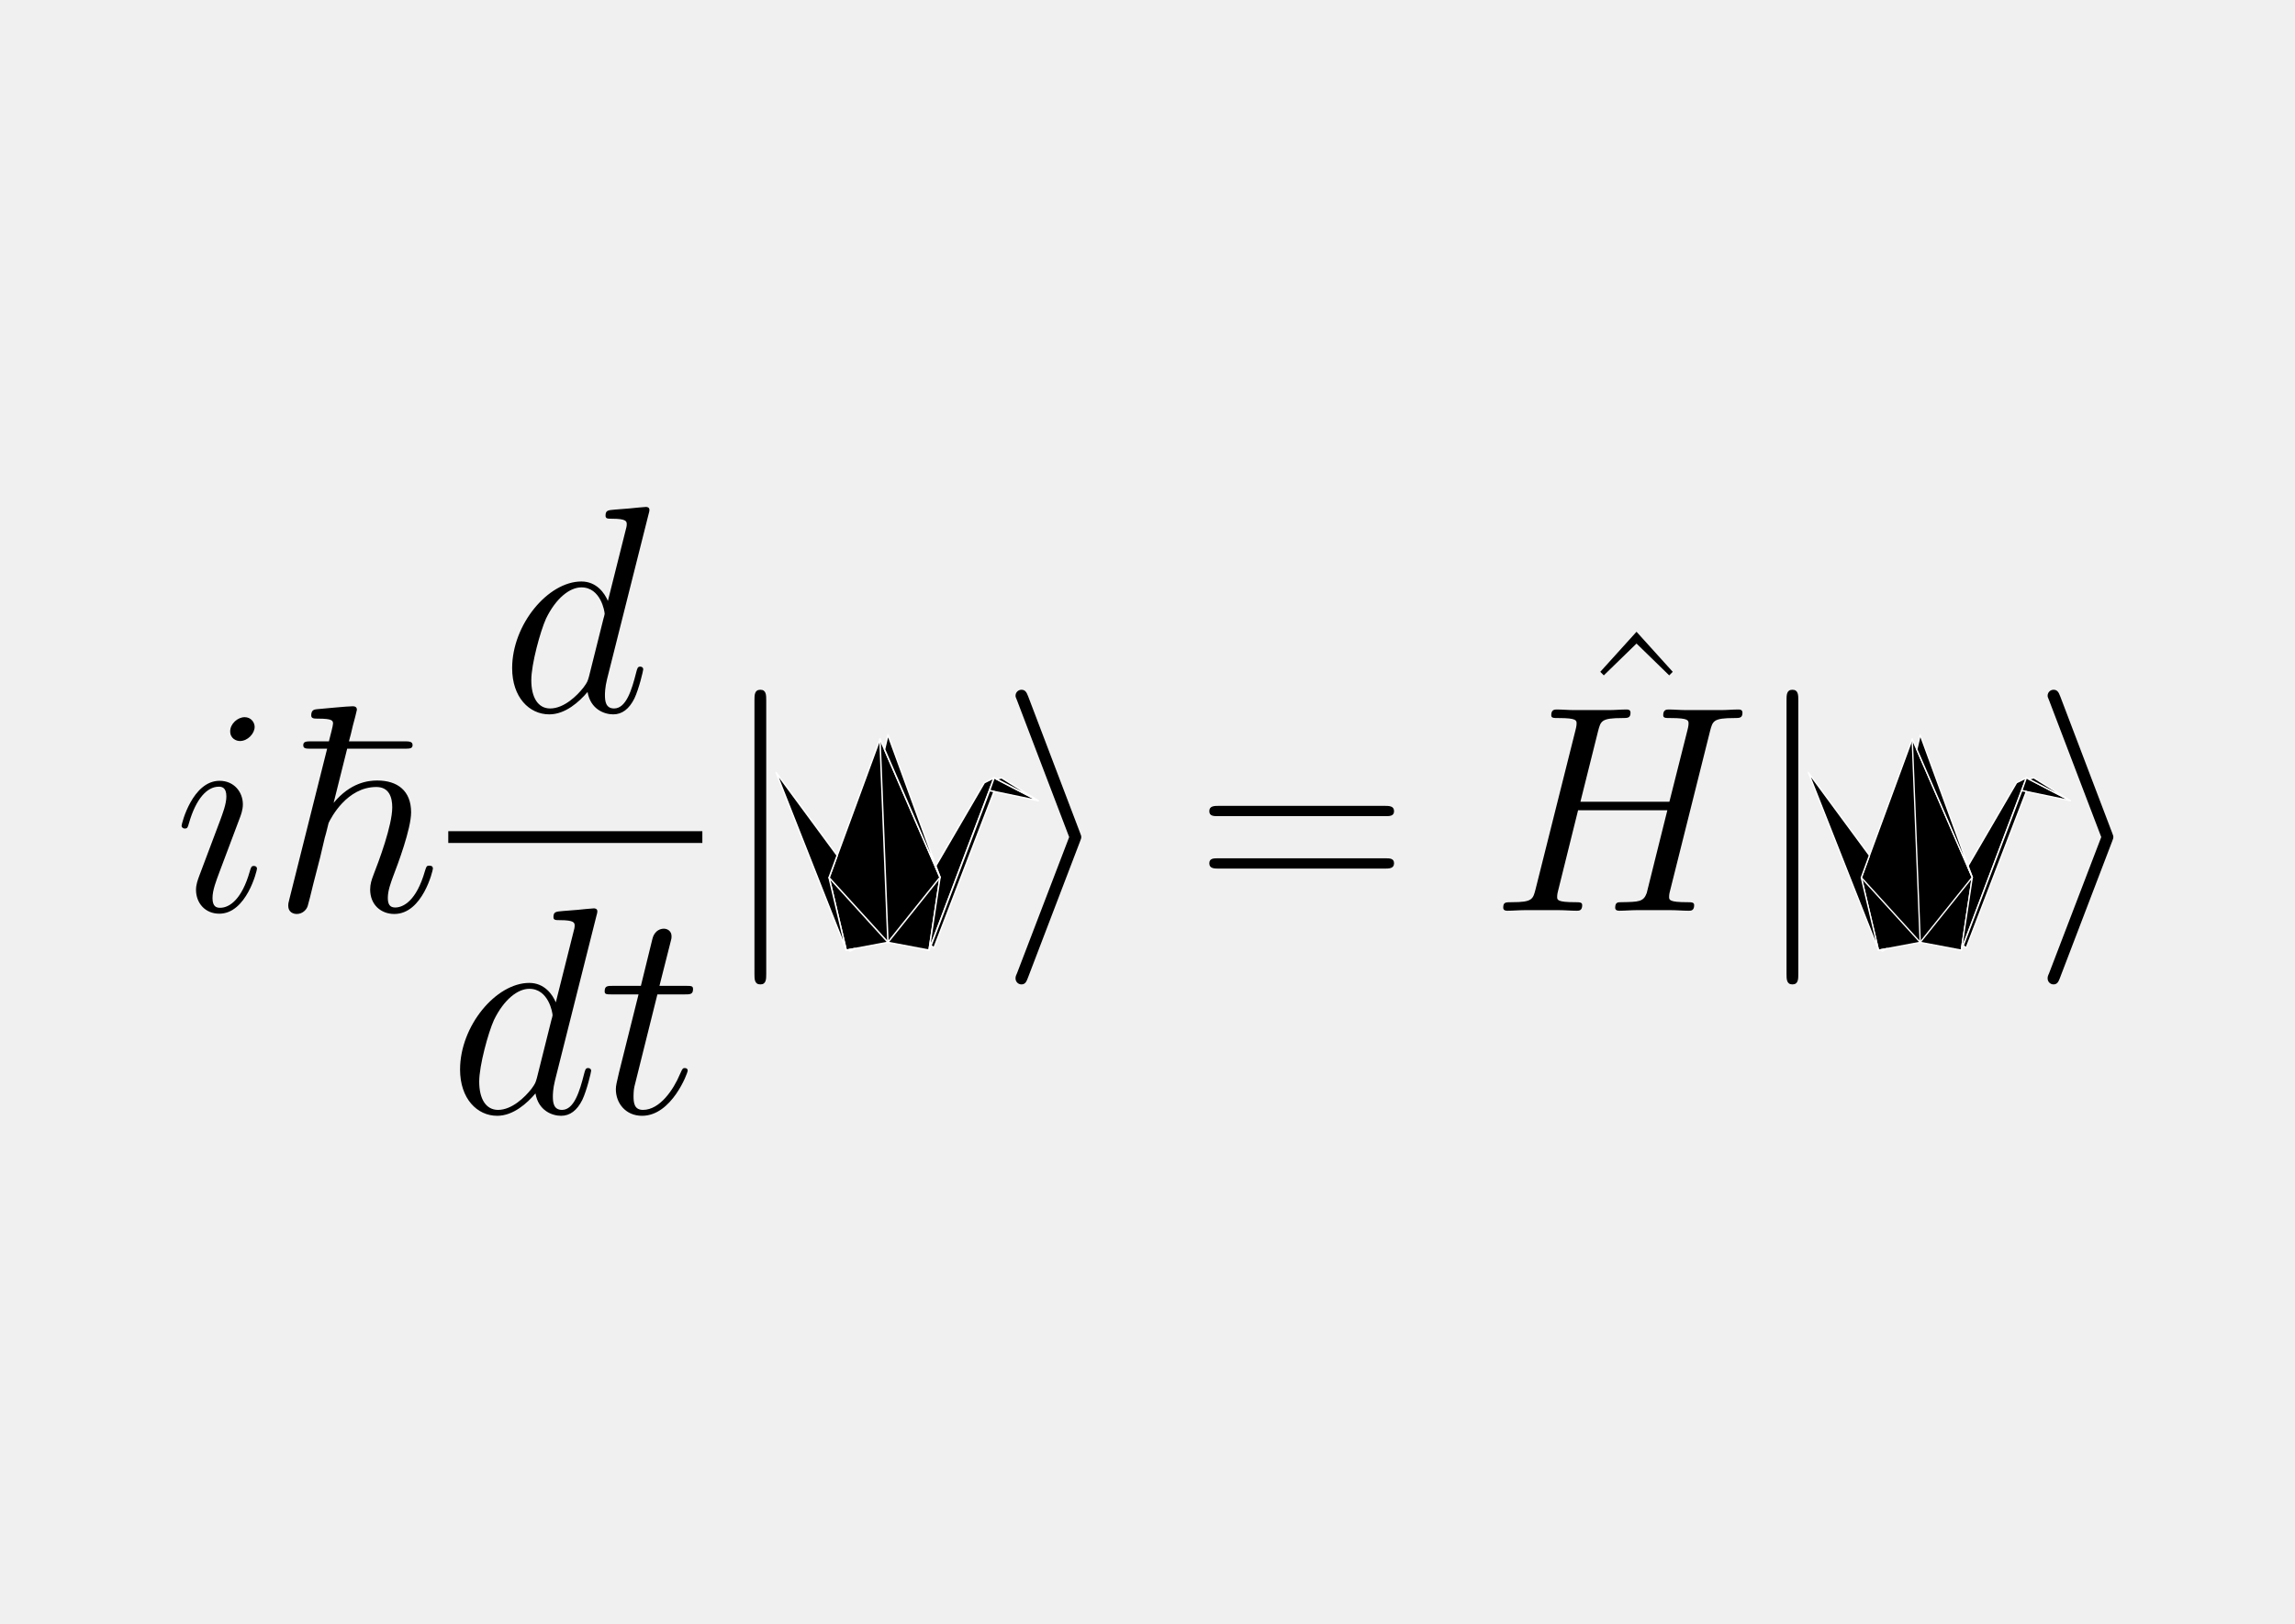
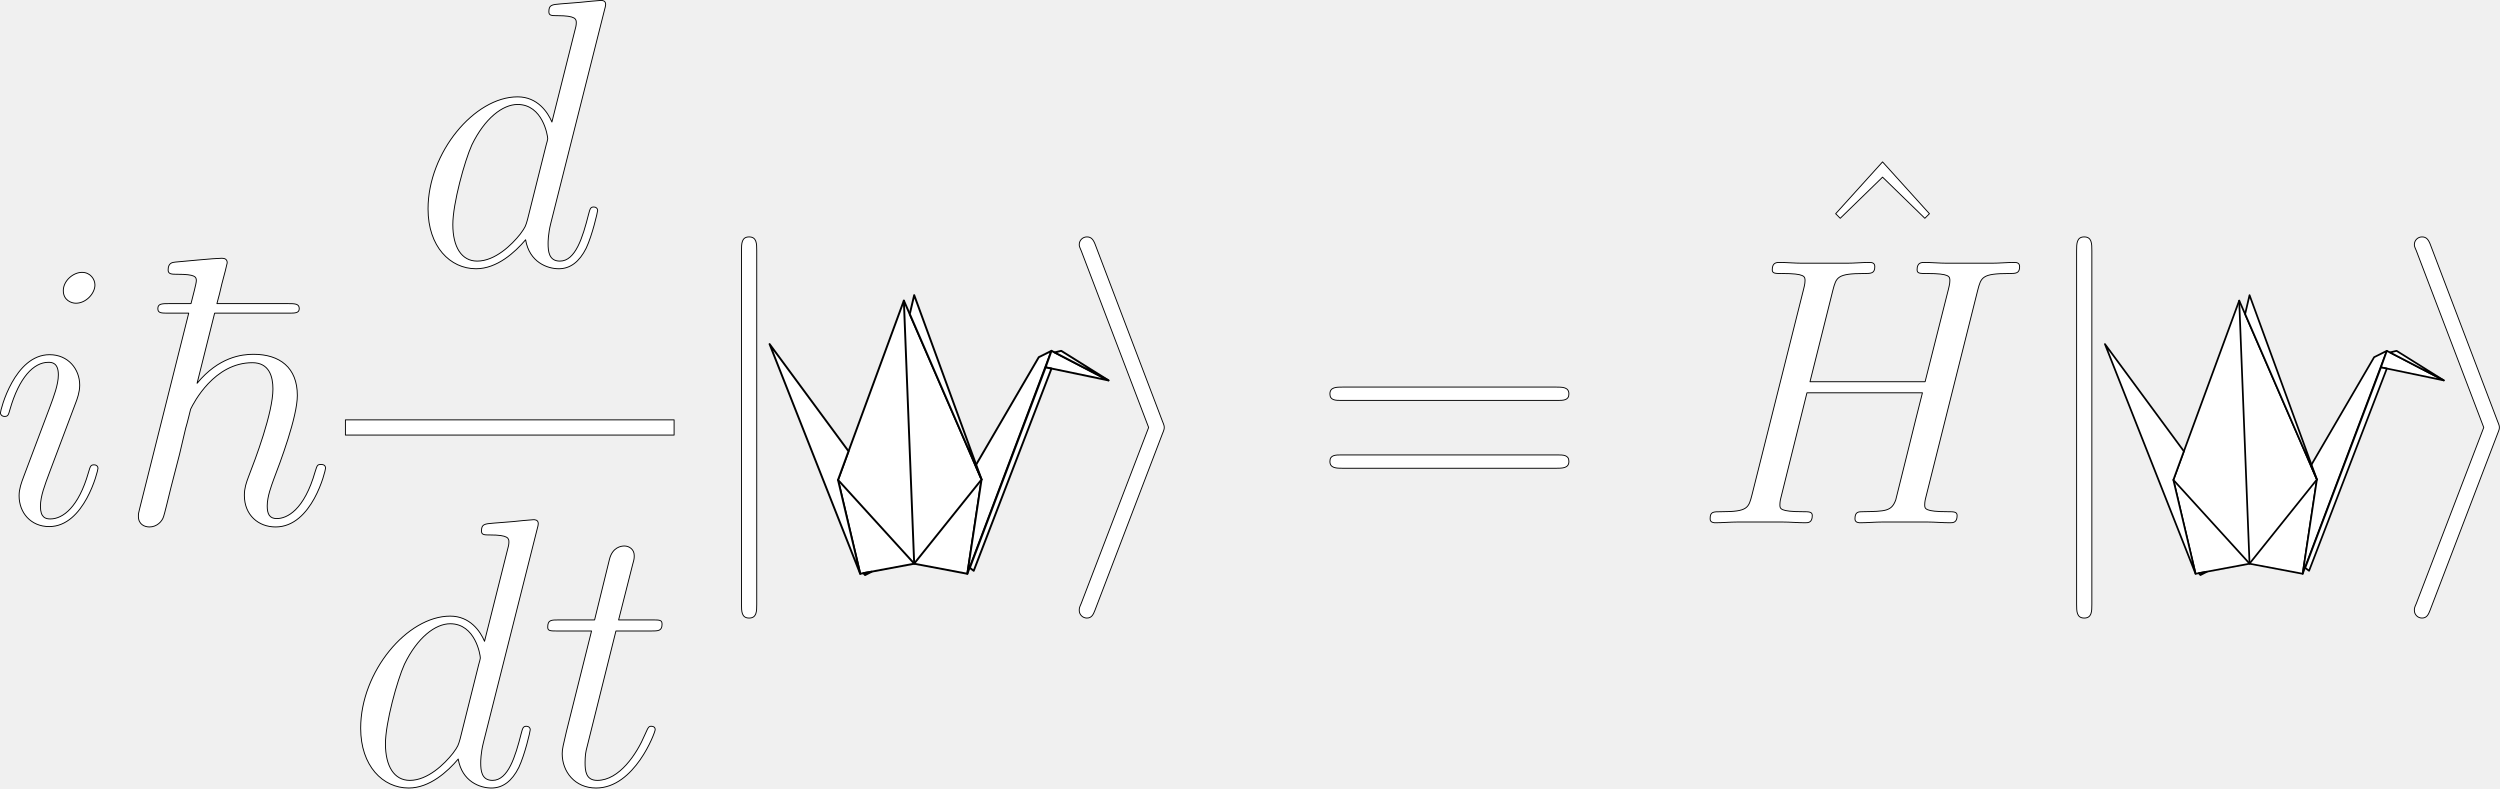
- <svg xmlns="http://www.w3.org/2000/svg" width="100%" height="100%" viewBox="0 0 3508 2481" version="1.1" xml:space="preserve" style="fill-rule:evenodd;clip-rule:evenodd;stroke-linecap:round;stroke-linejoin:round;stroke-miterlimit:1.5;">
-   <g id="g2-105" transform="matrix(21.79518,0,0,21.79518,265.3998,1392.049)">
-     <path d="M5.847,-2.955C5.847,-3.058 5.765,-3.141 5.641,-3.141C5.455,-3.141 5.434,-3.079 5.331,-2.727C4.794,-0.847 3.947,-0.207 3.265,-0.207C3.017,-0.207 2.727,-0.269 2.727,-0.888C2.727,-1.446 2.975,-2.066 3.203,-2.686L4.649,-6.529C4.711,-6.695 4.856,-7.067 4.856,-7.459C4.856,-8.327 4.236,-9.112 3.223,-9.112C1.322,-9.112 0.558,-6.116 0.558,-5.951C0.558,-5.868 0.641,-5.765 0.785,-5.765C0.971,-5.765 0.992,-5.847 1.074,-6.137C1.57,-7.872 2.356,-8.699 3.161,-8.699C3.347,-8.699 3.699,-8.678 3.699,-8.017C3.699,-7.48 3.43,-6.798 3.265,-6.343L1.818,-2.5C1.694,-2.17 1.57,-1.839 1.57,-1.467C1.57,-0.537 2.211,0.207 3.203,0.207C5.104,0.207 5.847,-2.81 5.847,-2.955ZM5.682,-12.893C5.682,-13.203 5.434,-13.575 4.98,-13.575C4.504,-13.575 3.967,-13.121 3.967,-12.583C3.967,-12.067 4.401,-11.902 4.649,-11.902C5.207,-11.902 5.682,-12.439 5.682,-12.893Z" style="fill-rule:nonzero;" />
-   </g>
-   <g id="g0-126" transform="matrix(21.79518,0,0,21.79518,415.8298,1392.049)">
-     <path d="M5.269,-11.364L9.277,-11.364C9.629,-11.364 9.856,-11.364 9.856,-11.612C9.856,-11.881 9.608,-11.881 9.215,-11.881L5.393,-11.881C5.538,-12.398 5.538,-12.439 5.662,-12.955C5.765,-13.327 5.951,-14.051 5.951,-14.092C5.951,-14.278 5.827,-14.34 5.662,-14.34C5.269,-14.34 3.637,-14.174 3.141,-14.133C2.975,-14.113 2.748,-14.092 2.748,-13.699C2.748,-13.472 2.955,-13.472 3.244,-13.472C4.236,-13.472 4.277,-13.327 4.277,-13.121C4.277,-12.976 4.091,-12.294 3.988,-11.881L2.831,-11.881C2.418,-11.881 2.19,-11.881 2.19,-11.612C2.19,-11.364 2.376,-11.364 2.769,-11.364L3.864,-11.364L1.219,-0.827C1.136,-0.517 1.136,-0.475 1.136,-0.351C1.136,0.103 1.488,0.227 1.736,0.227C2.128,0.227 2.418,-0.062 2.5,-0.331C2.541,-0.434 2.769,-1.364 2.893,-1.88L3.368,-3.719C3.43,-4.029 3.637,-4.814 3.699,-5.124C3.802,-5.455 3.947,-6.095 3.967,-6.157C4.133,-6.509 5.248,-8.678 7.315,-8.678C8.224,-8.678 8.43,-7.934 8.43,-7.253C8.43,-5.971 7.48,-3.451 7.108,-2.5C6.984,-2.17 6.881,-1.88 6.881,-1.488C6.881,-0.413 7.645,0.227 8.575,0.227C10.559,0.227 11.282,-2.831 11.282,-2.955C11.282,-3.161 11.096,-3.161 11.034,-3.161C10.827,-3.161 10.827,-3.099 10.724,-2.789C10.125,-0.682 9.195,-0.227 8.637,-0.227C8.244,-0.227 8.12,-0.475 8.12,-0.909C8.12,-1.426 8.348,-2.004 8.472,-2.356C8.823,-3.265 9.753,-5.744 9.753,-6.901C9.753,-8.41 8.802,-9.133 7.377,-9.133C6.736,-9.133 5.496,-8.988 4.318,-7.562L5.269,-11.364Z" style="fill-rule:nonzero;" />
-   </g>
-   <g id="g2-100" transform="matrix(21.79518,0,0,21.79518,764.815,1087.388)">
-     <path d="M10.393,-13.823C10.414,-13.906 10.455,-14.03 10.455,-14.133C10.455,-14.34 10.249,-14.34 10.207,-14.34C10.187,-14.34 9.174,-14.257 9.071,-14.236C8.72,-14.216 8.41,-14.174 8.038,-14.154C7.521,-14.113 7.377,-14.092 7.377,-13.72C7.377,-13.513 7.542,-13.513 7.831,-13.513C8.844,-13.513 8.864,-13.327 8.864,-13.121C8.864,-12.997 8.823,-12.831 8.802,-12.769L7.542,-7.748C7.315,-8.286 6.757,-9.112 5.682,-9.112C3.347,-9.112 0.827,-6.095 0.827,-3.037C0.827,-0.992 2.025,0.207 3.43,0.207C4.566,0.207 5.538,-0.682 6.116,-1.364C6.323,-0.145 7.294,0.207 7.914,0.207C8.534,0.207 9.03,-0.165 9.401,-0.909C9.732,-1.612 10.021,-2.872 10.021,-2.955C10.021,-3.058 9.939,-3.141 9.815,-3.141C9.629,-3.141 9.608,-3.037 9.525,-2.727C9.215,-1.508 8.823,-0.207 7.976,-0.207C7.377,-0.207 7.335,-0.744 7.335,-1.157C7.335,-1.24 7.335,-1.674 7.48,-2.252L10.393,-13.823ZM6.219,-2.459C6.116,-2.108 6.116,-2.066 5.827,-1.674C5.372,-1.095 4.463,-0.207 3.492,-0.207C2.645,-0.207 2.17,-0.971 2.17,-2.19C2.17,-3.327 2.81,-5.641 3.203,-6.509C3.905,-7.955 4.876,-8.699 5.682,-8.699C7.046,-8.699 7.315,-7.005 7.315,-6.839C7.315,-6.819 7.253,-6.55 7.232,-6.509L6.219,-2.459Z" style="fill-rule:nonzero;" />
-   </g>
-   <g transform="matrix(21.79518,0,0,21.79518,-3308.192,-680.1713)">
-     <rect x="183.224" y="89.498" width="17.819" height="0.826" />
-   </g>
-   <g id="g2-1001" transform="matrix(21.79518,0,0,21.79518,685.1978,1700.962)">
-     <path d="M10.393,-13.823C10.414,-13.906 10.455,-14.03 10.455,-14.133C10.455,-14.34 10.249,-14.34 10.207,-14.34C10.187,-14.34 9.174,-14.257 9.071,-14.236C8.72,-14.216 8.41,-14.174 8.038,-14.154C7.521,-14.113 7.377,-14.092 7.377,-13.72C7.377,-13.513 7.542,-13.513 7.831,-13.513C8.844,-13.513 8.864,-13.327 8.864,-13.121C8.864,-12.997 8.823,-12.831 8.802,-12.769L7.542,-7.748C7.315,-8.286 6.757,-9.112 5.682,-9.112C3.347,-9.112 0.827,-6.095 0.827,-3.037C0.827,-0.992 2.025,0.207 3.43,0.207C4.566,0.207 5.538,-0.682 6.116,-1.364C6.323,-0.145 7.294,0.207 7.914,0.207C8.534,0.207 9.03,-0.165 9.401,-0.909C9.732,-1.612 10.021,-2.872 10.021,-2.955C10.021,-3.058 9.939,-3.141 9.815,-3.141C9.629,-3.141 9.608,-3.037 9.525,-2.727C9.215,-1.508 8.823,-0.207 7.976,-0.207C7.377,-0.207 7.335,-0.744 7.335,-1.157C7.335,-1.24 7.335,-1.674 7.48,-2.252L10.393,-13.823ZM6.219,-2.459C6.116,-2.108 6.116,-2.066 5.827,-1.674C5.372,-1.095 4.463,-0.207 3.492,-0.207C2.645,-0.207 2.17,-0.971 2.17,-2.19C2.17,-3.327 2.81,-5.641 3.203,-6.509C3.905,-7.955 4.876,-8.699 5.682,-8.699C7.046,-8.699 7.315,-7.005 7.315,-6.839C7.315,-6.819 7.253,-6.55 7.232,-6.509L6.219,-2.459Z" style="fill-rule:nonzero;" />
-   </g>
-   <g id="g2-116" transform="matrix(21.79518,0,0,21.79518,914.3289,1700.962)">
-     <path d="M4.153,-8.306L6.054,-8.306C6.447,-8.306 6.653,-8.306 6.653,-8.678C6.653,-8.906 6.529,-8.906 6.116,-8.906L4.298,-8.906L5.062,-11.922C5.145,-12.212 5.145,-12.253 5.145,-12.398C5.145,-12.728 4.876,-12.914 4.608,-12.914C4.442,-12.914 3.967,-12.852 3.802,-12.191L2.996,-8.906L1.054,-8.906C0.641,-8.906 0.455,-8.906 0.455,-8.513C0.455,-8.306 0.599,-8.306 0.992,-8.306L2.831,-8.306L1.467,-2.851C1.302,-2.128 1.24,-1.922 1.24,-1.653C1.24,-0.682 1.922,0.207 3.079,0.207C5.166,0.207 6.281,-2.81 6.281,-2.955C6.281,-3.079 6.199,-3.141 6.075,-3.141C6.033,-3.141 5.951,-3.141 5.909,-3.058C5.889,-3.037 5.868,-3.017 5.724,-2.686C5.29,-1.653 4.339,-0.207 3.141,-0.207C2.521,-0.207 2.48,-0.723 2.48,-1.178C2.48,-1.198 2.48,-1.591 2.541,-1.839L4.153,-8.306Z" style="fill-rule:nonzero;" />
-   </g>
-   <g id="g1-106" transform="matrix(21.79518,0,0,21.79518,1099.619,1392.049)">
-     <path d="M3.285,-14.753C3.285,-15.125 3.285,-15.497 2.872,-15.497C2.459,-15.497 2.459,-15.125 2.459,-14.753L2.459,4.422C2.459,4.794 2.459,5.166 2.872,5.166C3.285,5.166 3.285,4.794 3.285,4.422L3.285,-14.753Z" style="fill-rule:nonzero;" />
-   </g>
-   <g id="g1-105" transform="matrix(21.79518,0,0,21.79518,1527.547,1392.049)">
-     <path d="M5.641,-4.814C5.744,-5.062 5.744,-5.104 5.744,-5.166C5.744,-5.228 5.744,-5.269 5.641,-5.517L2.025,-15.022C1.901,-15.373 1.777,-15.497 1.55,-15.497C1.322,-15.497 1.136,-15.311 1.136,-15.084C1.136,-15.022 1.136,-14.98 1.24,-14.753L4.897,-5.166L1.24,4.38C1.136,4.608 1.136,4.649 1.136,4.752C1.136,4.98 1.322,5.166 1.55,5.166C1.818,5.166 1.901,4.959 1.984,4.752L5.641,-4.814Z" style="fill-rule:nonzero;" />
-   </g>
-   <g id="g3-61" transform="matrix(21.79518,0,0,21.79518,1827.776,1392.049)">
-     <path d="M13.286,-6.633C13.596,-6.633 13.906,-6.633 13.906,-6.984C13.906,-7.356 13.555,-7.356 13.203,-7.356L1.653,-7.356C1.302,-7.356 0.95,-7.356 0.95,-6.984C0.95,-6.633 1.26,-6.633 1.57,-6.633L13.286,-6.633ZM13.203,-2.955C13.555,-2.955 13.906,-2.955 13.906,-3.327C13.906,-3.678 13.596,-3.678 13.286,-3.678L1.57,-3.678C1.26,-3.678 0.95,-3.678 0.95,-3.327C0.95,-2.955 1.302,-2.955 1.653,-2.955L13.203,-2.955Z" style="fill-rule:nonzero;" />
-   </g>
-   <g id="g3-94" transform="matrix(21.79518,0,0,21.79518,2398.349,1278.183)">
-     <path d="M4.732,-14.34L2.19,-11.53L2.438,-11.282L4.732,-13.513L7.025,-11.282L7.273,-11.53L4.732,-14.34Z" style="fill-rule:nonzero;" />
-   </g>
-   <g id="g2-72" transform="matrix(21.79518,0,0,21.79518,2277.045,1392.049)">
-     <path d="M15.456,-12.604C15.642,-13.307 15.683,-13.513 17.15,-13.513C17.522,-13.513 17.728,-13.513 17.728,-13.885C17.728,-14.113 17.542,-14.113 17.419,-14.113C17.047,-14.113 16.613,-14.071 16.22,-14.071L13.782,-14.071C13.389,-14.071 12.955,-14.113 12.563,-14.113C12.418,-14.113 12.17,-14.113 12.17,-13.72C12.17,-13.513 12.315,-13.513 12.707,-13.513C13.947,-13.513 13.947,-13.348 13.947,-13.121C13.947,-13.079 13.947,-12.955 13.865,-12.645L12.604,-7.645L6.364,-7.645L7.604,-12.604C7.79,-13.307 7.831,-13.513 9.298,-13.513C9.67,-13.513 9.877,-13.513 9.877,-13.885C9.877,-14.113 9.691,-14.113 9.567,-14.113C9.195,-14.113 8.761,-14.071 8.368,-14.071L5.93,-14.071C5.538,-14.071 5.104,-14.113 4.711,-14.113C4.566,-14.113 4.318,-14.113 4.318,-13.72C4.318,-13.513 4.463,-13.513 4.856,-13.513C6.095,-13.513 6.095,-13.348 6.095,-13.121C6.095,-13.079 6.095,-12.955 6.013,-12.645L3.223,-1.529C3.037,-0.806 2.996,-0.599 1.57,-0.599C1.095,-0.599 0.95,-0.599 0.95,-0.207C0.95,0 1.178,0 1.24,0C1.612,0 2.046,-0.041 2.438,-0.041L4.876,-0.041C5.269,-0.041 5.703,0 6.095,0C6.261,0 6.488,0 6.488,-0.393C6.488,-0.599 6.302,-0.599 5.992,-0.599C4.732,-0.599 4.732,-0.765 4.732,-0.971C4.732,-0.992 4.732,-1.136 4.773,-1.302L6.199,-7.046L12.46,-7.046C12.108,-5.682 11.054,-1.364 11.013,-1.24C10.786,-0.62 10.455,-0.62 9.236,-0.599C8.988,-0.599 8.802,-0.599 8.802,-0.207C8.802,0 9.03,0 9.092,0C9.463,0 9.897,-0.041 10.29,-0.041L12.728,-0.041C13.121,-0.041 13.555,0 13.947,0C14.113,0 14.34,0 14.34,-0.393C14.34,-0.599 14.154,-0.599 13.844,-0.599C12.583,-0.599 12.583,-0.765 12.583,-0.971C12.583,-0.992 12.583,-1.136 12.625,-1.302L15.456,-12.604Z" style="fill-rule:nonzero;" />
-   </g>
-   <g id="g1-1061" transform="matrix(21.79518,0,0,21.79518,2677.192,1392.049)">
-     <path d="M3.285,-14.753C3.285,-15.125 3.285,-15.497 2.872,-15.497C2.459,-15.497 2.459,-15.125 2.459,-14.753L2.459,4.422C2.459,4.794 2.459,5.166 2.872,5.166C3.285,5.166 3.285,4.794 3.285,4.422L3.285,-14.753Z" style="fill-rule:nonzero;" />
-   </g>
-   <g id="g1-1051" transform="matrix(21.79518,0,0,21.79518,3105.12,1392.049)">
-     <path d="M5.641,-4.814C5.744,-5.062 5.744,-5.104 5.744,-5.166C5.744,-5.228 5.744,-5.269 5.641,-5.517L2.025,-15.022C1.901,-15.373 1.777,-15.497 1.55,-15.497C1.322,-15.497 1.136,-15.311 1.136,-15.084C1.136,-15.022 1.136,-14.98 1.24,-14.753L4.897,-5.166L1.24,4.38C1.136,4.608 1.136,4.649 1.136,4.752C1.136,4.98 1.322,5.166 1.55,5.166C1.818,5.166 1.901,4.959 1.984,4.752L5.641,-4.814Z" style="fill-rule:nonzero;" />
-   </g>
-   <g transform="matrix(0.565988,0,0,0.565988,-22.10797,812.0696)">
-     <g transform="matrix(0.595965,0,0,0.595965,816.3551,51.78372)">
-       <path d="M2905.724,1811.214L2955.527,1480.812L2683.388,854.306L2452.713,1482.433L2530.442,1811.214L2719.545,1775.978L2905.724,1811.214Z" style="stroke:white;stroke-width:6.75px;" />
-     </g>
-     <g transform="matrix(0.595965,0,0,0.595965,816.3551,51.78372)">
-       <path d="M2905.724,1811.214L3200.494,1030.269L3156,1052.516L2934.942,1431.636L2955.527,1480.776L2905.724,1811.214Z" style="stroke:white;stroke-width:6.75px;" />
-     </g>
-     <g transform="matrix(0.595965,0,0,0.595965,816.3551,51.78372)">
-       <path d="M3400.077,1133.805L3179.853,1087.97L3200.494,1030.269L3400.077,1133.805Z" style="stroke:white;stroke-width:6.75px;" />
-     </g>
-     <g transform="matrix(0.595965,0,0,0.595965,816.3551,51.78372)">
-       <path d="M3400.077,1133.805L3234.62,1030.269L3211.584,1035.866L3400.077,1133.805Z" style="stroke:white;stroke-width:6.75px;" />
-     </g>
-     <g transform="matrix(0.595965,0,0,0.595965,816.3551,51.78372)">
-       <path d="M2530.442,1811.214L2212.962,1006.611L2489.502,1381.997L2452.713,1482.433L2530.442,1811.214Z" style="stroke:white;stroke-width:6.75px;" />
-     </g>
-     <g transform="matrix(0.595965,0,0,0.595965,816.3551,51.78372)">
-       <path d="M2704.12,901.307L2719.545,835.248L2955.527,1481.031L2704.12,901.307Z" style="stroke:white;stroke-width:6.75px;" />
-     </g>
-     <g transform="matrix(0.595965,0,0,0.595965,816.3551,51.78372)">
-       <path d="M2955.527,1481.031L2719.511,1775.521L2452.713,1482.433" style="stroke:white;stroke-width:6.75px;" />
-     </g>
-     <g transform="matrix(0.595965,0,0,0.595965,816.3551,51.78372)">
-       <path d="M2683.346,854.662L2719.511,1775.521" style="fill:none;stroke:white;stroke-width:6.75px;" />
-     </g>
-     <g transform="matrix(0.595965,0,0,0.595965,816.3551,51.78372)">
-       <path d="M2914.501,1790.517L2928.108,1800.716L3200.494,1092.364L3179.853,1088.44L2914.501,1790.517Z" style="stroke:white;stroke-width:6.75px;" />
-     </g>
-     <g transform="matrix(0.498692,0,0,0.526669,1066.424,176.7654)">
-       <path d="M2536.144,1809.864L2570.039,1804.188L2542.85,1817.271L2536.144,1809.864Z" style="stroke:white;stroke-width:7.85px;" />
-     </g>
-   </g>
-   <g transform="matrix(0.565988,0,0,0.565988,1555.741,812.0696)">
-     <g transform="matrix(0.595965,0,0,0.595965,816.3551,51.78372)">
-       <path d="M2905.724,1811.214L2955.527,1480.812L2683.388,854.306L2452.713,1482.433L2530.442,1811.214L2719.545,1775.978L2905.724,1811.214Z" style="stroke:white;stroke-width:6.11px;" />
-     </g>
-     <g transform="matrix(0.595965,0,0,0.595965,816.3551,51.78372)">
-       <path d="M2905.724,1811.214L3200.494,1030.269L3156,1052.516L2934.942,1431.636L2955.527,1480.776L2905.724,1811.214Z" style="stroke:white;stroke-width:6.11px;" />
-     </g>
-     <g transform="matrix(0.595965,0,0,0.595965,816.3551,51.78372)">
-       <path d="M3400.077,1133.805L3179.853,1087.97L3200.494,1030.269L3400.077,1133.805Z" style="stroke:white;stroke-width:6.11px;" />
-     </g>
-     <g transform="matrix(0.595965,0,0,0.595965,816.3551,51.78372)">
-       <path d="M3400.077,1133.805L3234.62,1030.269L3211.584,1035.866L3400.077,1133.805Z" style="stroke:white;stroke-width:6.11px;" />
-     </g>
-     <g transform="matrix(0.595965,0,0,0.595965,816.3551,51.78372)">
-       <path d="M2530.442,1811.214L2212.962,1006.611L2489.502,1381.997L2452.713,1482.433L2530.442,1811.214Z" style="stroke:white;stroke-width:6.11px;" />
-     </g>
-     <g transform="matrix(0.595965,0,0,0.595965,816.3551,51.78372)">
-       <path d="M2704.12,901.307L2719.545,835.248L2955.527,1481.031L2704.12,901.307Z" style="stroke:white;stroke-width:6.11px;" />
-     </g>
-     <g transform="matrix(0.595965,0,0,0.595965,816.3551,51.78372)">
-       <path d="M2955.527,1481.031L2719.511,1775.521L2452.713,1482.433" style="stroke:white;stroke-width:6.11px;" />
-     </g>
-     <g transform="matrix(0.595965,0,0,0.595965,816.3551,51.78372)">
-       <path d="M2683.346,854.662L2719.511,1775.521" style="fill:none;stroke:white;stroke-width:6.11px;" />
-     </g>
-     <g transform="matrix(0.595965,0,0,0.595965,816.3551,51.78372)">
-       <path d="M2914.501,1790.517L2928.108,1800.716L3200.494,1092.364L3179.853,1088.44L2914.501,1790.517Z" style="stroke:white;stroke-width:6.11px;" />
-     </g>
-     <g transform="matrix(0.498692,0,0,0.526669,1066.424,176.7654)">
-       <path d="M2536.144,1809.864L2570.039,1804.188L2542.85,1817.271L2536.144,1809.864Z" style="stroke:white;stroke-width:7.1px;" />
+ <svg xmlns="http://www.w3.org/2000/svg" width="100%" height="100%" viewBox="0 0 2954 932" version="1.1" xml:space="preserve" style="fill-rule:evenodd;clip-rule:evenodd;stroke-linejoin:round;stroke-miterlimit:2;">
+   <g transform="matrix(1,0,0,1,-277.0591,-774.3497)">
+     <g>
+       <g id="g2-105" transform="matrix(21.79518,0,0,21.79518,265.3998,1392.049)">
+         <path d="M5.847,-2.955C5.847,-3.058 5.765,-3.141 5.641,-3.141C5.455,-3.141 5.434,-3.079 5.331,-2.727C4.794,-0.847 3.947,-0.207 3.265,-0.207C3.017,-0.207 2.727,-0.269 2.727,-0.888C2.727,-1.446 2.975,-2.066 3.203,-2.686L4.649,-6.529C4.711,-6.695 4.856,-7.067 4.856,-7.459C4.856,-8.327 4.236,-9.112 3.223,-9.112C1.322,-9.112 0.558,-6.116 0.558,-5.951C0.558,-5.868 0.641,-5.765 0.785,-5.765C0.971,-5.765 0.992,-5.847 1.074,-6.137C1.57,-7.872 2.356,-8.699 3.161,-8.699C3.347,-8.699 3.699,-8.678 3.699,-8.017C3.699,-7.48 3.43,-6.798 3.265,-6.343L1.818,-2.5C1.694,-2.17 1.57,-1.839 1.57,-1.467C1.57,-0.537 2.211,0.207 3.203,0.207C5.104,0.207 5.847,-2.81 5.847,-2.955ZM5.682,-12.893C5.682,-13.203 5.434,-13.575 4.98,-13.575C4.504,-13.575 3.967,-13.121 3.967,-12.583C3.967,-12.067 4.401,-11.902 4.649,-11.902C5.207,-11.902 5.682,-12.439 5.682,-12.893Z" style="fill:white;fill-rule:nonzero;stroke:black;stroke-width:0.05px;" />
+       </g>
+       <g id="g0-126" transform="matrix(21.79518,0,0,21.79518,415.8298,1392.049)">
+         <path d="M5.269,-11.364L9.277,-11.364C9.629,-11.364 9.856,-11.364 9.856,-11.612C9.856,-11.881 9.608,-11.881 9.215,-11.881L5.393,-11.881C5.538,-12.398 5.538,-12.439 5.662,-12.955C5.765,-13.327 5.951,-14.051 5.951,-14.092C5.951,-14.278 5.827,-14.34 5.662,-14.34C5.269,-14.34 3.637,-14.174 3.141,-14.133C2.975,-14.113 2.748,-14.092 2.748,-13.699C2.748,-13.472 2.955,-13.472 3.244,-13.472C4.236,-13.472 4.277,-13.327 4.277,-13.121C4.277,-12.976 4.091,-12.294 3.988,-11.881L2.831,-11.881C2.418,-11.881 2.19,-11.881 2.19,-11.612C2.19,-11.364 2.376,-11.364 2.769,-11.364L3.864,-11.364L1.219,-0.827C1.136,-0.517 1.136,-0.475 1.136,-0.351C1.136,0.103 1.488,0.227 1.736,0.227C2.128,0.227 2.418,-0.062 2.5,-0.331C2.541,-0.434 2.769,-1.364 2.893,-1.88L3.368,-3.719C3.43,-4.029 3.637,-4.814 3.699,-5.124C3.802,-5.455 3.947,-6.095 3.967,-6.157C4.133,-6.509 5.248,-8.678 7.315,-8.678C8.224,-8.678 8.43,-7.934 8.43,-7.253C8.43,-5.971 7.48,-3.451 7.108,-2.5C6.984,-2.17 6.881,-1.88 6.881,-1.488C6.881,-0.413 7.645,0.227 8.575,0.227C10.559,0.227 11.282,-2.831 11.282,-2.955C11.282,-3.161 11.096,-3.161 11.034,-3.161C10.827,-3.161 10.827,-3.099 10.724,-2.789C10.125,-0.682 9.195,-0.227 8.637,-0.227C8.244,-0.227 8.12,-0.475 8.12,-0.909C8.12,-1.426 8.348,-2.004 8.472,-2.356C8.823,-3.265 9.753,-5.744 9.753,-6.901C9.753,-8.41 8.802,-9.133 7.377,-9.133C6.736,-9.133 5.496,-8.988 4.318,-7.562L5.269,-11.364Z" style="fill:white;fill-rule:nonzero;stroke:black;stroke-width:0.05px;" />
+       </g>
+       <g id="g2-100" transform="matrix(21.79518,0,0,21.79518,764.815,1087.388)">
+         <path d="M10.393,-13.823C10.414,-13.906 10.455,-14.03 10.455,-14.133C10.455,-14.34 10.249,-14.34 10.207,-14.34C10.187,-14.34 9.174,-14.257 9.071,-14.236C8.72,-14.216 8.41,-14.174 8.038,-14.154C7.521,-14.113 7.377,-14.092 7.377,-13.72C7.377,-13.513 7.542,-13.513 7.831,-13.513C8.844,-13.513 8.864,-13.327 8.864,-13.121C8.864,-12.997 8.823,-12.831 8.802,-12.769L7.542,-7.748C7.315,-8.286 6.757,-9.112 5.682,-9.112C3.347,-9.112 0.827,-6.095 0.827,-3.037C0.827,-0.992 2.025,0.207 3.43,0.207C4.566,0.207 5.538,-0.682 6.116,-1.364C6.323,-0.145 7.294,0.207 7.914,0.207C8.534,0.207 9.03,-0.165 9.401,-0.909C9.732,-1.612 10.021,-2.872 10.021,-2.955C10.021,-3.058 9.939,-3.141 9.815,-3.141C9.629,-3.141 9.608,-3.037 9.525,-2.727C9.215,-1.508 8.823,-0.207 7.976,-0.207C7.377,-0.207 7.335,-0.744 7.335,-1.157C7.335,-1.24 7.335,-1.674 7.48,-2.252L10.393,-13.823ZM6.219,-2.459C6.116,-2.108 6.116,-2.066 5.827,-1.674C5.372,-1.095 4.463,-0.207 3.492,-0.207C2.645,-0.207 2.17,-0.971 2.17,-2.19C2.17,-3.327 2.81,-5.641 3.203,-6.509C3.905,-7.955 4.876,-8.699 5.682,-8.699C7.046,-8.699 7.315,-7.005 7.315,-6.839C7.315,-6.819 7.253,-6.55 7.232,-6.509L6.219,-2.459Z" style="fill:white;fill-rule:nonzero;stroke:black;stroke-width:0.05px;" />
+       </g>
+       <g transform="matrix(21.79518,0,0,21.79518,-3308.192,-680.1713)">
+         <rect x="183.224" y="89.498" width="17.819" height="0.826" style="fill:white;stroke:black;stroke-width:0.05px;" />
+       </g>
+       <g id="g2-1001" transform="matrix(21.79518,0,0,21.79518,685.1978,1700.962)">
+         <path d="M10.393,-13.823C10.414,-13.906 10.455,-14.03 10.455,-14.133C10.455,-14.34 10.249,-14.34 10.207,-14.34C10.187,-14.34 9.174,-14.257 9.071,-14.236C8.72,-14.216 8.41,-14.174 8.038,-14.154C7.521,-14.113 7.377,-14.092 7.377,-13.72C7.377,-13.513 7.542,-13.513 7.831,-13.513C8.844,-13.513 8.864,-13.327 8.864,-13.121C8.864,-12.997 8.823,-12.831 8.802,-12.769L7.542,-7.748C7.315,-8.286 6.757,-9.112 5.682,-9.112C3.347,-9.112 0.827,-6.095 0.827,-3.037C0.827,-0.992 2.025,0.207 3.43,0.207C4.566,0.207 5.538,-0.682 6.116,-1.364C6.323,-0.145 7.294,0.207 7.914,0.207C8.534,0.207 9.03,-0.165 9.401,-0.909C9.732,-1.612 10.021,-2.872 10.021,-2.955C10.021,-3.058 9.939,-3.141 9.815,-3.141C9.629,-3.141 9.608,-3.037 9.525,-2.727C9.215,-1.508 8.823,-0.207 7.976,-0.207C7.377,-0.207 7.335,-0.744 7.335,-1.157C7.335,-1.24 7.335,-1.674 7.48,-2.252L10.393,-13.823ZM6.219,-2.459C6.116,-2.108 6.116,-2.066 5.827,-1.674C5.372,-1.095 4.463,-0.207 3.492,-0.207C2.645,-0.207 2.17,-0.971 2.17,-2.19C2.17,-3.327 2.81,-5.641 3.203,-6.509C3.905,-7.955 4.876,-8.699 5.682,-8.699C7.046,-8.699 7.315,-7.005 7.315,-6.839C7.315,-6.819 7.253,-6.55 7.232,-6.509L6.219,-2.459Z" style="fill:white;fill-rule:nonzero;stroke:black;stroke-width:0.05px;" />
+       </g>
+       <g id="g2-116" transform="matrix(21.79518,0,0,21.79518,914.3289,1700.962)">
+         <path d="M4.153,-8.306L6.054,-8.306C6.447,-8.306 6.653,-8.306 6.653,-8.678C6.653,-8.906 6.529,-8.906 6.116,-8.906L4.298,-8.906L5.062,-11.922C5.145,-12.212 5.145,-12.253 5.145,-12.398C5.145,-12.728 4.876,-12.914 4.608,-12.914C4.442,-12.914 3.967,-12.852 3.802,-12.191L2.996,-8.906L1.054,-8.906C0.641,-8.906 0.455,-8.906 0.455,-8.513C0.455,-8.306 0.599,-8.306 0.992,-8.306L2.831,-8.306L1.467,-2.851C1.302,-2.128 1.24,-1.922 1.24,-1.653C1.24,-0.682 1.922,0.207 3.079,0.207C5.166,0.207 6.281,-2.81 6.281,-2.955C6.281,-3.079 6.199,-3.141 6.075,-3.141C6.033,-3.141 5.951,-3.141 5.909,-3.058C5.889,-3.037 5.868,-3.017 5.724,-2.686C5.29,-1.653 4.339,-0.207 3.141,-0.207C2.521,-0.207 2.48,-0.723 2.48,-1.178C2.48,-1.198 2.48,-1.591 2.541,-1.839L4.153,-8.306Z" style="fill:white;fill-rule:nonzero;stroke:black;stroke-width:0.05px;" />
+       </g>
+       <g id="g1-106" transform="matrix(21.79518,0,0,21.79518,1099.619,1392.049)">
+         <path d="M3.285,-14.753C3.285,-15.125 3.285,-15.497 2.872,-15.497C2.459,-15.497 2.459,-15.125 2.459,-14.753L2.459,4.422C2.459,4.794 2.459,5.166 2.872,5.166C3.285,5.166 3.285,4.794 3.285,4.422L3.285,-14.753Z" style="fill:white;fill-rule:nonzero;stroke:black;stroke-width:0.05px;" />
+       </g>
+       <g id="g1-105" transform="matrix(21.79518,0,0,21.79518,1527.547,1392.049)">
+         <path d="M5.641,-4.814C5.744,-5.062 5.744,-5.104 5.744,-5.166C5.744,-5.228 5.744,-5.269 5.641,-5.517L2.025,-15.022C1.901,-15.373 1.777,-15.497 1.55,-15.497C1.322,-15.497 1.136,-15.311 1.136,-15.084C1.136,-15.022 1.136,-14.98 1.24,-14.753L4.897,-5.166L1.24,4.38C1.136,4.608 1.136,4.649 1.136,4.752C1.136,4.98 1.322,5.166 1.55,5.166C1.818,5.166 1.901,4.959 1.984,4.752L5.641,-4.814Z" style="fill:white;fill-rule:nonzero;stroke:black;stroke-width:0.05px;" />
+       </g>
+       <g id="g3-61" transform="matrix(21.79518,0,0,21.79518,1827.776,1392.049)">
+         <path d="M13.286,-6.633C13.596,-6.633 13.906,-6.633 13.906,-6.984C13.906,-7.356 13.555,-7.356 13.203,-7.356L1.653,-7.356C1.302,-7.356 0.95,-7.356 0.95,-6.984C0.95,-6.633 1.26,-6.633 1.57,-6.633L13.286,-6.633ZM13.203,-2.955C13.555,-2.955 13.906,-2.955 13.906,-3.327C13.906,-3.678 13.596,-3.678 13.286,-3.678L1.57,-3.678C1.26,-3.678 0.95,-3.678 0.95,-3.327C0.95,-2.955 1.302,-2.955 1.653,-2.955L13.203,-2.955Z" style="fill:white;fill-rule:nonzero;stroke:black;stroke-width:0.05px;" />
+       </g>
+       <g id="g3-94" transform="matrix(21.79518,0,0,21.79518,2398.349,1278.183)">
+         <path d="M4.732,-14.34L2.19,-11.53L2.438,-11.282L4.732,-13.513L7.025,-11.282L7.273,-11.53L4.732,-14.34Z" style="fill:white;fill-rule:nonzero;stroke:black;stroke-width:0.05px;" />
+       </g>
+       <g id="g2-72" transform="matrix(21.79518,0,0,21.79518,2277.045,1392.049)">
+         <path d="M15.456,-12.604C15.642,-13.307 15.683,-13.513 17.15,-13.513C17.522,-13.513 17.728,-13.513 17.728,-13.885C17.728,-14.113 17.542,-14.113 17.419,-14.113C17.047,-14.113 16.613,-14.071 16.22,-14.071L13.782,-14.071C13.389,-14.071 12.955,-14.113 12.563,-14.113C12.418,-14.113 12.17,-14.113 12.17,-13.72C12.17,-13.513 12.315,-13.513 12.707,-13.513C13.947,-13.513 13.947,-13.348 13.947,-13.121C13.947,-13.079 13.947,-12.955 13.865,-12.645L12.604,-7.645L6.364,-7.645L7.604,-12.604C7.79,-13.307 7.831,-13.513 9.298,-13.513C9.67,-13.513 9.877,-13.513 9.877,-13.885C9.877,-14.113 9.691,-14.113 9.567,-14.113C9.195,-14.113 8.761,-14.071 8.368,-14.071L5.93,-14.071C5.538,-14.071 5.104,-14.113 4.711,-14.113C4.566,-14.113 4.318,-14.113 4.318,-13.72C4.318,-13.513 4.463,-13.513 4.856,-13.513C6.095,-13.513 6.095,-13.348 6.095,-13.121C6.095,-13.079 6.095,-12.955 6.013,-12.645L3.223,-1.529C3.037,-0.806 2.996,-0.599 1.57,-0.599C1.095,-0.599 0.95,-0.599 0.95,-0.207C0.95,0 1.178,0 1.24,0C1.612,0 2.046,-0.041 2.438,-0.041L4.876,-0.041C5.269,-0.041 5.703,0 6.095,0C6.261,0 6.488,0 6.488,-0.393C6.488,-0.599 6.302,-0.599 5.992,-0.599C4.732,-0.599 4.732,-0.765 4.732,-0.971C4.732,-0.992 4.732,-1.136 4.773,-1.302L6.199,-7.046L12.46,-7.046C12.108,-5.682 11.054,-1.364 11.013,-1.24C10.786,-0.62 10.455,-0.62 9.236,-0.599C8.988,-0.599 8.802,-0.599 8.802,-0.207C8.802,0 9.03,0 9.092,0C9.463,0 9.897,-0.041 10.29,-0.041L12.728,-0.041C13.121,-0.041 13.555,0 13.947,0C14.113,0 14.34,0 14.34,-0.393C14.34,-0.599 14.154,-0.599 13.844,-0.599C12.583,-0.599 12.583,-0.765 12.583,-0.971C12.583,-0.992 12.583,-1.136 12.625,-1.302L15.456,-12.604Z" style="fill:white;fill-rule:nonzero;stroke:black;stroke-width:0.05px;" />
+       </g>
+       <g id="g1-1061" transform="matrix(21.79518,0,0,21.79518,2677.192,1392.049)">
+         <path d="M3.285,-14.753C3.285,-15.125 3.285,-15.497 2.872,-15.497C2.459,-15.497 2.459,-15.125 2.459,-14.753L2.459,4.422C2.459,4.794 2.459,5.166 2.872,5.166C3.285,5.166 3.285,4.794 3.285,4.422L3.285,-14.753Z" style="fill:white;fill-rule:nonzero;stroke:black;stroke-width:0.05px;" />
+       </g>
+       <g id="g1-1051" transform="matrix(21.79518,0,0,21.79518,3105.12,1392.049)">
+         <path d="M5.641,-4.814C5.744,-5.062 5.744,-5.104 5.744,-5.166C5.744,-5.228 5.744,-5.269 5.641,-5.517L2.025,-15.022C1.901,-15.373 1.777,-15.497 1.55,-15.497C1.322,-15.497 1.136,-15.311 1.136,-15.084C1.136,-15.022 1.136,-14.98 1.24,-14.753L4.897,-5.166L1.24,4.38C1.136,4.608 1.136,4.649 1.136,4.752C1.136,4.98 1.322,5.166 1.55,5.166C1.818,5.166 1.901,4.959 1.984,4.752L5.641,-4.814Z" style="fill:white;fill-rule:nonzero;stroke:black;stroke-width:0.05px;" />
+       </g>
+       <g transform="matrix(0.565988,0,0,0.565988,-22.10797,812.0696)">
+         <g transform="matrix(0.595965,0,0,0.595965,816.3551,51.78372)">
+           <path d="M2905.724,1811.214L2955.527,1480.812L2683.388,854.306L2452.713,1482.433L2530.442,1811.214L2719.545,1775.978L2905.724,1811.214Z" style="fill:white;stroke:black;stroke-width:6.75px;stroke-linecap:round;stroke-miterlimit:1.5;" />
+         </g>
+         <g transform="matrix(0.595965,0,0,0.595965,816.3551,51.78372)">
+           <path d="M2905.724,1811.214L3200.494,1030.269L3156,1052.516L2934.942,1431.636L2955.527,1480.776L2905.724,1811.214Z" style="fill:white;stroke:black;stroke-width:6.75px;stroke-linecap:round;stroke-miterlimit:1.5;" />
+         </g>
+         <g transform="matrix(0.595965,0,0,0.595965,816.3551,51.78372)">
+           <path d="M3400.077,1133.805L3179.853,1087.97L3200.494,1030.269L3400.077,1133.805Z" style="fill:white;stroke:black;stroke-width:6.75px;stroke-linecap:round;stroke-miterlimit:1.5;" />
+         </g>
+         <g transform="matrix(0.595965,0,0,0.595965,816.3551,51.78372)">
+           <path d="M3400.077,1133.805L3234.62,1030.269L3211.584,1035.866L3400.077,1133.805Z" style="fill:white;stroke:black;stroke-width:6.75px;stroke-linecap:round;stroke-miterlimit:1.5;" />
+         </g>
+         <g transform="matrix(0.595965,0,0,0.595965,816.3551,51.78372)">
+           <path d="M2530.442,1811.214L2212.962,1006.611L2489.502,1381.997L2452.713,1482.433L2530.442,1811.214Z" style="fill:white;stroke:black;stroke-width:6.75px;stroke-linecap:round;stroke-miterlimit:1.5;" />
+         </g>
+         <g transform="matrix(0.595965,0,0,0.595965,816.3551,51.78372)">
+           <path d="M2704.12,901.307L2719.545,835.248L2955.527,1481.031L2704.12,901.307Z" style="fill:white;stroke:black;stroke-width:6.75px;stroke-linecap:round;stroke-miterlimit:1.5;" />
+         </g>
+         <g transform="matrix(0.595965,0,0,0.595965,816.3551,51.78372)">
+           <path d="M2955.527,1481.031L2719.511,1775.521L2452.713,1482.433" style="fill:white;stroke:black;stroke-width:6.75px;stroke-linecap:round;stroke-miterlimit:1.5;" />
+         </g>
+         <g transform="matrix(0.595965,0,0,0.595965,816.3551,51.78372)">
+           <path d="M2683.346,854.662L2719.511,1775.521" style="fill:none;stroke:black;stroke-width:6.75px;stroke-linecap:round;stroke-miterlimit:1.5;" />
+         </g>
+         <g transform="matrix(0.595965,0,0,0.595965,816.3551,51.78372)">
+           <path d="M2914.501,1790.517L2928.108,1800.716L3200.494,1092.364L3179.853,1088.44L2914.501,1790.517Z" style="fill:white;stroke:black;stroke-width:6.75px;stroke-linecap:round;stroke-miterlimit:1.5;" />
+         </g>
+         <g transform="matrix(0.498692,0,0,0.526669,1066.424,176.7654)">
+           <path d="M2536.144,1809.864L2570.039,1804.188L2542.85,1817.271L2536.144,1809.864Z" style="fill:white;stroke:black;stroke-width:7.85px;stroke-linecap:round;stroke-miterlimit:1.5;" />
+         </g>
+       </g>
+       <g transform="matrix(0.565988,0,0,0.565988,1555.741,812.0696)">
+         <g transform="matrix(0.595965,0,0,0.595965,816.3551,51.78372)">
+           <path d="M2905.724,1811.214L2955.527,1480.812L2683.388,854.306L2452.713,1482.433L2530.442,1811.214L2719.545,1775.978L2905.724,1811.214Z" style="fill:white;stroke:black;stroke-width:6.11px;stroke-linecap:round;stroke-miterlimit:1.5;" />
+         </g>
+         <g transform="matrix(0.595965,0,0,0.595965,816.3551,51.78372)">
+           <path d="M2905.724,1811.214L3200.494,1030.269L3156,1052.516L2934.942,1431.636L2955.527,1480.776L2905.724,1811.214Z" style="fill:white;stroke:black;stroke-width:6.11px;stroke-linecap:round;stroke-miterlimit:1.5;" />
+         </g>
+         <g transform="matrix(0.595965,0,0,0.595965,816.3551,51.78372)">
+           <path d="M3400.077,1133.805L3179.853,1087.97L3200.494,1030.269L3400.077,1133.805Z" style="fill:white;stroke:black;stroke-width:6.11px;stroke-linecap:round;stroke-miterlimit:1.5;" />
+         </g>
+         <g transform="matrix(0.595965,0,0,0.595965,816.3551,51.78372)">
+           <path d="M3400.077,1133.805L3234.62,1030.269L3211.584,1035.866L3400.077,1133.805Z" style="fill:white;stroke:black;stroke-width:6.11px;stroke-linecap:round;stroke-miterlimit:1.5;" />
+         </g>
+         <g transform="matrix(0.595965,0,0,0.595965,816.3551,51.78372)">
+           <path d="M2530.442,1811.214L2212.962,1006.611L2489.502,1381.997L2452.713,1482.433L2530.442,1811.214Z" style="fill:white;stroke:black;stroke-width:6.11px;stroke-linecap:round;stroke-miterlimit:1.5;" />
+         </g>
+         <g transform="matrix(0.595965,0,0,0.595965,816.3551,51.78372)">
+           <path d="M2704.12,901.307L2719.545,835.248L2955.527,1481.031L2704.12,901.307Z" style="fill:white;stroke:black;stroke-width:6.11px;stroke-linecap:round;stroke-miterlimit:1.5;" />
+         </g>
+         <g transform="matrix(0.595965,0,0,0.595965,816.3551,51.78372)">
+           <path d="M2955.527,1481.031L2719.511,1775.521L2452.713,1482.433" style="fill:white;stroke:black;stroke-width:6.11px;stroke-linecap:round;stroke-miterlimit:1.5;" />
+         </g>
+         <g transform="matrix(0.595965,0,0,0.595965,816.3551,51.78372)">
+           <path d="M2683.346,854.662L2719.511,1775.521" style="fill:none;stroke:black;stroke-width:6.11px;stroke-linecap:round;stroke-miterlimit:1.5;" />
+         </g>
+         <g transform="matrix(0.595965,0,0,0.595965,816.3551,51.78372)">
+           <path d="M2914.501,1790.517L2928.108,1800.716L3200.494,1092.364L3179.853,1088.44L2914.501,1790.517Z" style="fill:white;stroke:black;stroke-width:6.11px;stroke-linecap:round;stroke-miterlimit:1.5;" />
+         </g>
+         <g transform="matrix(0.498692,0,0,0.526669,1066.424,176.7654)">
+           <path d="M2536.144,1809.864L2570.039,1804.188L2542.85,1817.271L2536.144,1809.864Z" style="fill:white;stroke:black;stroke-width:7.1px;stroke-linecap:round;stroke-miterlimit:1.5;" />
+         </g>
+       </g>
    </g>
  </g>
</svg>
